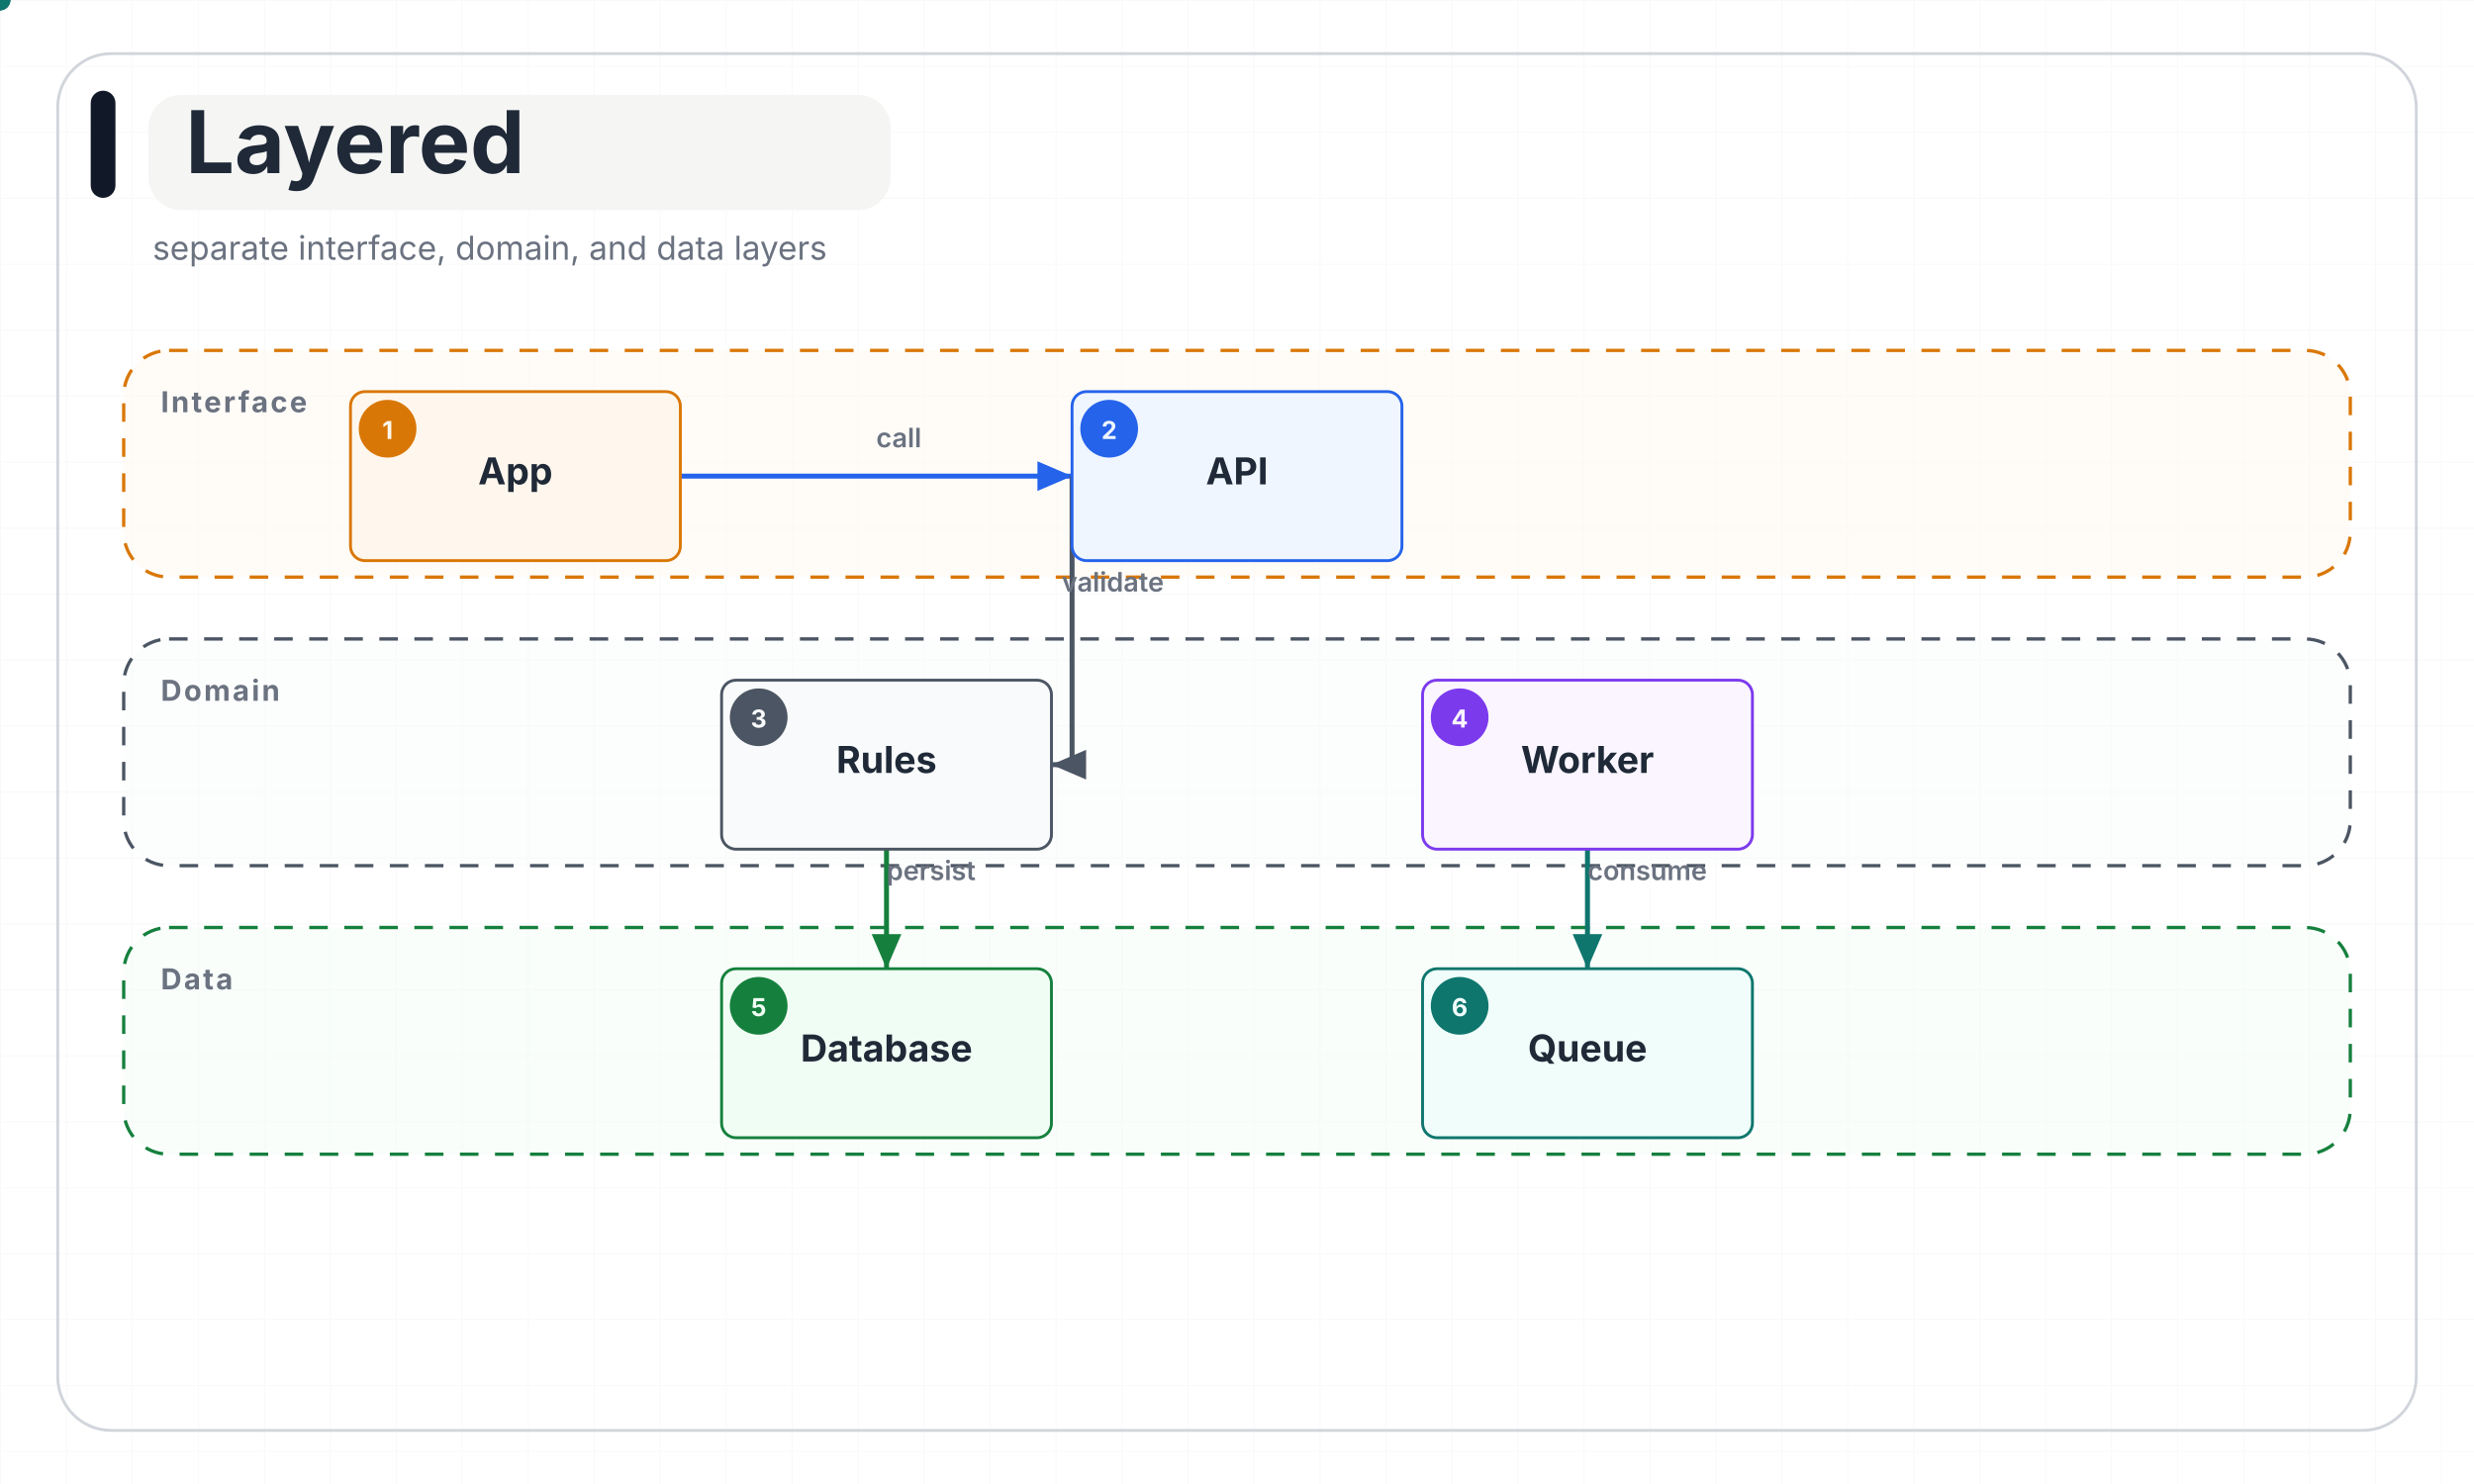
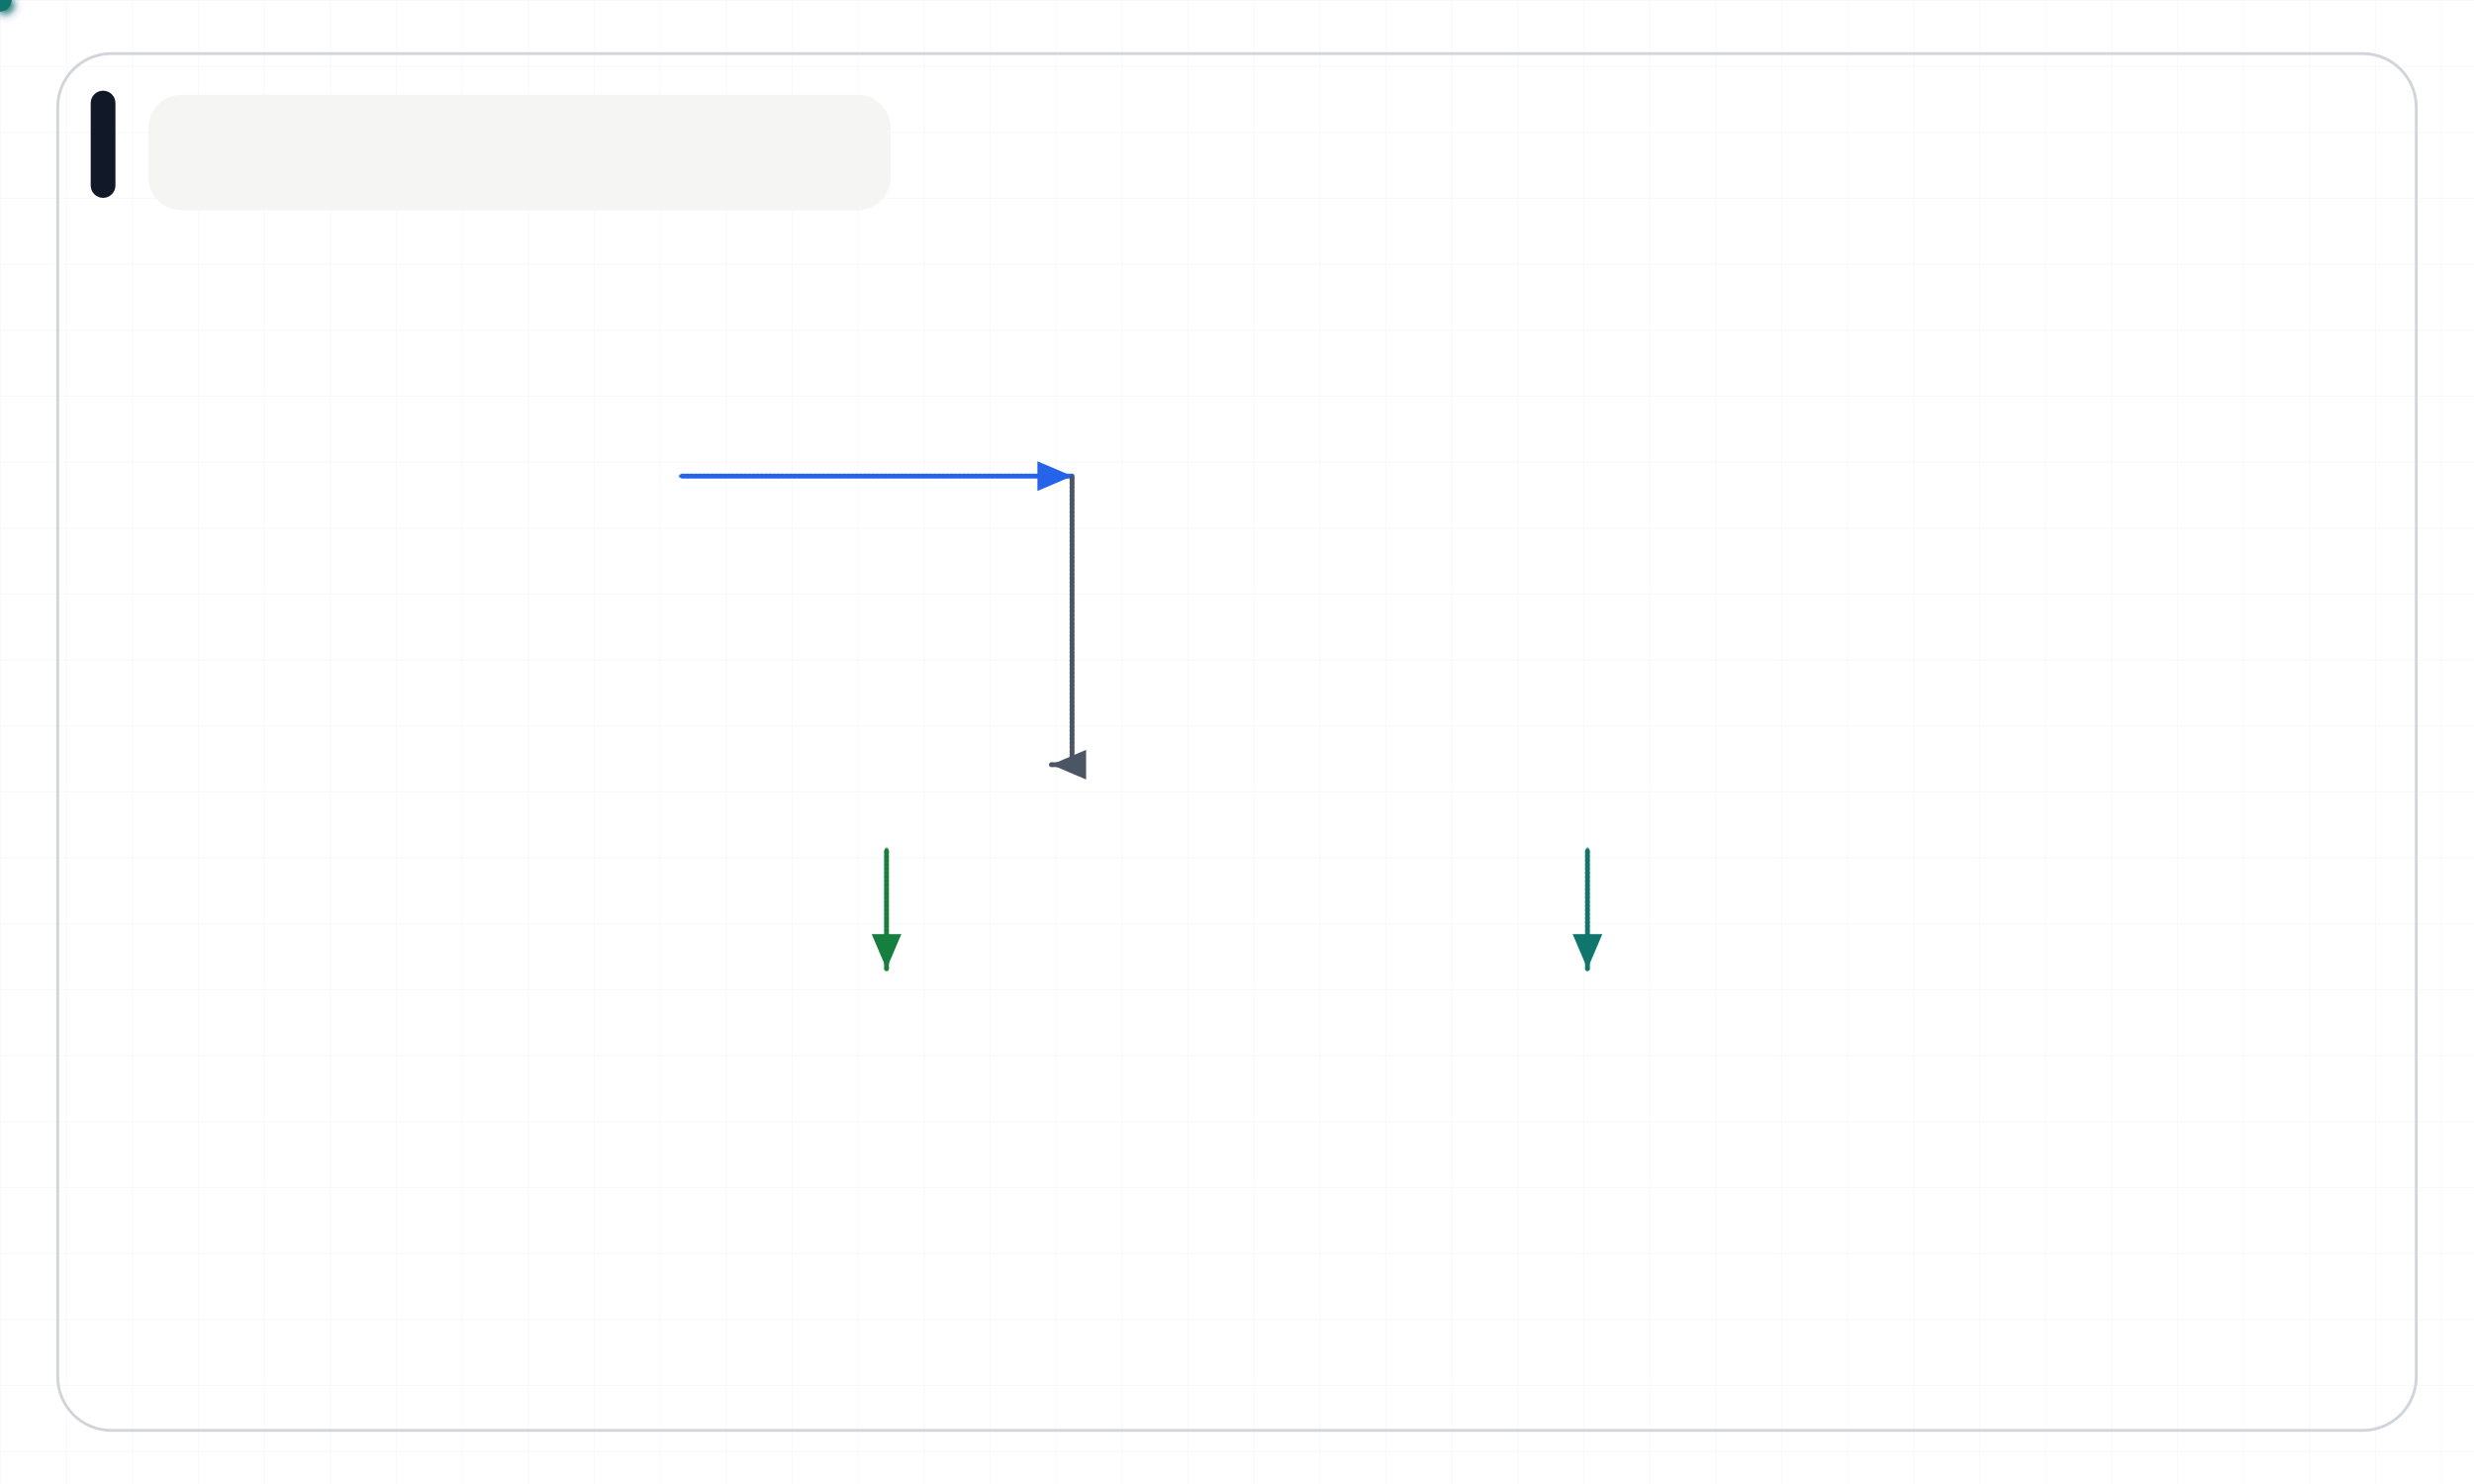
<svg xmlns="http://www.w3.org/2000/svg" width="1200" height="720" viewBox="0 0 1200 720" role="img" aria-labelledby="diagram-title diagram-desc">
  <style>
  .title { font: 700 42px ui-sans-serif, system-ui, -apple-system, BlinkMacSystemFont, "Segoe UI", sans-serif; letter-spacing: 0; }
  .subtitle { font: 400 16px ui-sans-serif, system-ui, -apple-system, BlinkMacSystemFont, "Segoe UI", sans-serif; }
  .node-title { font: 700 18px ui-sans-serif, system-ui, -apple-system, BlinkMacSystemFont, "Segoe UI", sans-serif; }
  .node-caption { font: 400 13px ui-sans-serif, system-ui, -apple-system, BlinkMacSystemFont, "Segoe UI", sans-serif; opacity: 0.84; }
  .group-label { font: 700 14px ui-sans-serif, system-ui, -apple-system, BlinkMacSystemFont, "Segoe UI", sans-serif; text-transform: uppercase; letter-spacing: 0.08em; }
  .edge-label { font: 600 13px ui-sans-serif, system-ui, -apple-system, BlinkMacSystemFont, "Segoe UI", sans-serif; }
  .step-label { font: 700 12px ui-sans-serif, system-ui, -apple-system, BlinkMacSystemFont, "Segoe UI", sans-serif; }
+   .edge-flow { stroke-linecap: round; }
+   .edge-draw, .edge-base { stroke-linecap: round; stroke-linejoin: round; }
+   .edge-particle { filter: url(#particle-glow); }
+   .node-glow, .node-burst { pointer-events: none; }
+   #title-accent { transform-origin: 50px 70px; animation: titlePulse 4.8s ease-in-out infinite; }
+   #title-highlight { transform-origin: 252px 74px; animation: titleSlide 5.6s ease-in-out infinite; }
+   @keyframes titlePulse { 0%, 100% { opacity: 0.76; } 50% { opacity: 1; } }
+   @keyframes titleSlide { 0%, 100% { transform: translateX(0); opacity: 0.9; } 50% { transform: translateX(8px); opacity: 1; } }
+   @media (prefers-reduced-motion: reduce) {
+     #title-accent, #title-highlight { animation: none; }
+   }
</style>
  <rect width="100%" height="100%" fill="#ffffff" />
  <defs>
+     <filter id="soft-glow" x="-40%" y="-40%" width="180%" height="180%">
+       <feGaussianBlur stdDeviation="5" result="blur" />
+       <feMerge>
+         <feMergeNode in="blur" />
+         <feMergeNode in="SourceGraphic" />
+       </feMerge>
+     </filter>
+     <filter id="particle-glow" x="-80%" y="-80%" width="260%" height="260%">
+       <feGaussianBlur stdDeviation="2.6" result="blur" />
+       <feMerge>
+         <feMergeNode in="blur" />
+         <feMergeNode in="SourceGraphic" />
+       </feMerge>
+     </filter>
    <pattern id="grid" width="32" height="32" patternUnits="userSpaceOnUse">
      <path d="M 32 0 L 0 0 0 32" fill="none" stroke="#f3f4f6" stroke-width="1" />
    </pattern>
  </defs>
  <rect width="100%" height="100%" fill="url(#grid)" opacity="0.52" />
-   <rect x="28" y="26" width="1144" height="668" rx="26" fill="none" stroke="#d1d5db" stroke-width="1.4" />
-   <rect x="44" y="44" width="12" height="52" rx="6" fill="#111827" />
-   <rect x="72" y="46" width="360" height="56" rx="16" fill="#f5f5f4" />
-   <text id="main-title" x="90" y="84" class="title" fill="#1f2937">Layered</text>
-   <text x="74" y="126" class="subtitle" fill="#6b7280">separate interface, domain, and data layers</text>
-   <g id="group-ui" class="group">
-     <rect x="60.0" y="170.0" width="1080.0" height="110.0" rx="22" fill="#fff7ed" fill-opacity="0.34" stroke="#d97706" stroke-width="1.6" stroke-dasharray="9 8" />
+   <rect x="28" y="26" width="1144" height="668" rx="26" fill="none" stroke="#d1d5db" stroke-width="1.4" opacity="1.00" />
+   <rect id="title-accent" x="44" y="44" width="12" height="52" rx="6" fill="#111827" />
+   <rect id="title-highlight" x="72" y="46" width="360" height="56" rx="16" fill="#f5f5f4" />
+   <text id="main-title" x="90" y="84" class="title" fill="#1f2937" opacity="0">
+     <animate attributeName="opacity" values="0;1" dur="0.65s" begin="0.08s" fill="freeze" />
+   Layered
+ </text>
+   <text x="74" y="126" class="subtitle" fill="#6b7280" opacity="0">
+     <animate attributeName="opacity" values="0;1" dur="0.65s" begin="0.28s" fill="freeze" />
+   separate interface, domain, and data layers
+ </text>
+   <g id="group-ui" class="group" opacity="0">
+     <animate attributeName="opacity" values="0;1" dur="0.7s" begin="0.30s" fill="freeze" />
+     <rect x="60.0" y="170.0" width="1080.0" height="110.0" rx="22" fill="#fff7ed" fill-opacity="0.34" stroke="#d97706" stroke-width="1.6" stroke-dasharray="9 8">
+       <animate attributeName="stroke-dashoffset" values="0;-34" dur="5.60s" begin="0.30s" repeatCount="indefinite" />
+     </rect>
    <text x="78.0" y="200.0" class="group-label" fill="#6b7280">Interface</text>
  </g>
-   <g id="group-domain" class="group">
-     <rect x="60.0" y="310.0" width="1080.0" height="110.0" rx="22" fill="#f9fafb" fill-opacity="0.34" stroke="#4b5563" stroke-width="1.6" stroke-dasharray="9 8" />
+   <g id="group-domain" class="group" opacity="0">
+     <animate attributeName="opacity" values="0;1" dur="0.7s" begin="0.42s" fill="freeze" />
+     <rect x="60.0" y="310.0" width="1080.0" height="110.0" rx="22" fill="#f9fafb" fill-opacity="0.34" stroke="#4b5563" stroke-width="1.6" stroke-dasharray="9 8">
+       <animate attributeName="stroke-dashoffset" values="0;-34" dur="6.00s" begin="0.42s" repeatCount="indefinite" />
+     </rect>
    <text x="78.0" y="340.0" class="group-label" fill="#6b7280">Domain</text>
  </g>
-   <g id="group-data" class="group">
-     <rect x="60.0" y="450.0" width="1080.0" height="110.0" rx="22" fill="#f0fdf4" fill-opacity="0.34" stroke="#15803d" stroke-width="1.6" stroke-dasharray="9 8" />
+   <g id="group-data" class="group" opacity="0">
+     <animate attributeName="opacity" values="0;1" dur="0.7s" begin="0.54s" fill="freeze" />
+     <rect x="60.0" y="450.0" width="1080.0" height="110.0" rx="22" fill="#f0fdf4" fill-opacity="0.34" stroke="#15803d" stroke-width="1.6" stroke-dasharray="9 8">
+       <animate attributeName="stroke-dashoffset" values="0;-34" dur="6.40s" begin="0.54s" repeatCount="indefinite" />
+     </rect>
    <text x="78.0" y="480.0" class="group-label" fill="#6b7280">Data</text>
  </g>
  <defs>
    <marker id="arrow-1" markerWidth="10" markerHeight="10" refX="7" refY="3" orient="auto" markerUnits="strokeWidth">
      <path d="M 0 0 L 7 3 L 0 6 z" fill="#2563eb" />
    </marker>
  </defs>
  <g class="edge" data-role="tool">
-     <path d="M 330.0 231.0 L 520.0 231.0" fill="none" stroke="#2563eb" stroke-width="2.4" marker-end="url(#arrow-1)" />
-     <circle r="5" fill="#2563eb">
-       <animateMotion dur="4.2s" repeatCount="indefinite" path="M 330.0 231.0 L 520.0 231.0" begin="0.35s" />
-     </circle>
-     <text x="425.0" y="217.0" class="edge-label" fill="#6b7280">call</text>
+     <path class="edge-base" d="M 330.0 231.0 L 520.0 231.0" fill="none" stroke="#2563eb" stroke-width="1.7" opacity="0.24" marker-end="url(#arrow-1)" />
+     <path class="edge-draw" d="M 330.0 231.0 L 520.0 231.0" fill="none" stroke="#2563eb" stroke-width="2.4" pathLength="1" stroke-dasharray="1" stroke-dashoffset="1" marker-end="url(#arrow-1)">
+       <animate attributeName="stroke-dashoffset" values="1;0" dur="0.9s" begin="0.16s" fill="freeze" />
+     </path>
+     <path class="edge-flow" d="M 330.0 231.0 L 520.0 231.0" fill="none" stroke="#2563eb" stroke-width="1.7" stroke-dasharray="9 18" opacity="0.55">
+       <animate attributeName="stroke-dashoffset" values="0;-54" dur="3.02s" begin="0.36s" repeatCount="indefinite" />
+     </path>
+     <circle class="edge-particle" r="5.5" fill="#2563eb" opacity="0.92">
+       <animateMotion dur="4.2s" repeatCount="indefinite" path="M 330.0 231.0 L 520.0 231.0" begin="0.32s" />
+       <animate attributeName="opacity" values="0;0.92;0" dur="4.2s" begin="0.32s" repeatCount="indefinite" />
+     </circle>
+     <circle class="edge-particle" r="3.5" fill="#2563eb" opacity="0.74">
+       <animateMotion dur="4.2s" repeatCount="indefinite" path="M 330.0 231.0 L 520.0 231.0" begin="1.72s" />
+       <animate attributeName="opacity" values="0;0.74;0" dur="4.2s" begin="1.72s" repeatCount="indefinite" />
+     </circle>
+     <circle class="edge-particle" r="2.4" fill="#2563eb" opacity="0.56">
+       <animateMotion dur="4.2s" repeatCount="indefinite" path="M 330.0 231.0 L 520.0 231.0" begin="3.12s" />
+       <animate attributeName="opacity" values="0;0.56;0" dur="4.2s" begin="3.12s" repeatCount="indefinite" />
+     </circle>
+     <text x="425.0" y="217.0" class="edge-label" fill="#6b7280" opacity="0">
+       <animate attributeName="opacity" values="0;1" dur="0.45s" begin="0.71s" fill="freeze" />
+     call
+   </text>
  </g>
  <defs>
    <marker id="arrow-2" markerWidth="10" markerHeight="10" refX="7" refY="3" orient="auto" markerUnits="strokeWidth">
      <path d="M 0 0 L 7 3 L 0 6 z" fill="#4b5563" />
    </marker>
  </defs>
  <g class="edge" data-role="process">
-     <path d="M 520.0 231.0 L 520.0 371.0 L 510.0 371.0" fill="none" stroke="#4b5563" stroke-width="2.4" marker-end="url(#arrow-2)" />
-     <circle r="5" fill="#4b5563">
-       <animateMotion dur="4.2s" repeatCount="indefinite" path="M 520.0 231.0 L 520.0 371.0 L 510.0 371.0" begin="0.70s" />
-     </circle>
-     <text x="515.0" y="287.0" class="edge-label" fill="#6b7280">validate</text>
+     <path class="edge-base" d="M 520.0 231.0 L 520.0 371.0 L 510.0 371.0" fill="none" stroke="#4b5563" stroke-width="1.7" opacity="0.24" marker-end="url(#arrow-2)" />
+     <path class="edge-draw" d="M 520.0 231.0 L 520.0 371.0 L 510.0 371.0" fill="none" stroke="#4b5563" stroke-width="2.4" pathLength="1" stroke-dasharray="1" stroke-dashoffset="1" marker-end="url(#arrow-2)">
+       <animate attributeName="stroke-dashoffset" values="1;0" dur="0.9s" begin="0.32s" fill="freeze" />
+     </path>
+     <path class="edge-flow" d="M 520.0 231.0 L 520.0 371.0 L 510.0 371.0" fill="none" stroke="#4b5563" stroke-width="1.7" stroke-dasharray="9 18" opacity="0.55">
+       <animate attributeName="stroke-dashoffset" values="0;-54" dur="3.02s" begin="0.52s" repeatCount="indefinite" />
+     </path>
+     <circle class="edge-particle" r="5.5" fill="#4b5563" opacity="0.92">
+       <animateMotion dur="4.2s" repeatCount="indefinite" path="M 520.0 231.0 L 520.0 371.0 L 510.0 371.0" begin="0.64s" />
+       <animate attributeName="opacity" values="0;0.92;0" dur="4.2s" begin="0.64s" repeatCount="indefinite" />
+     </circle>
+     <circle class="edge-particle" r="3.5" fill="#4b5563" opacity="0.74">
+       <animateMotion dur="4.2s" repeatCount="indefinite" path="M 520.0 231.0 L 520.0 371.0 L 510.0 371.0" begin="2.04s" />
+       <animate attributeName="opacity" values="0;0.74;0" dur="4.2s" begin="2.04s" repeatCount="indefinite" />
+     </circle>
+     <circle class="edge-particle" r="2.4" fill="#4b5563" opacity="0.56">
+       <animateMotion dur="4.2s" repeatCount="indefinite" path="M 520.0 231.0 L 520.0 371.0 L 510.0 371.0" begin="3.44s" />
+       <animate attributeName="opacity" values="0;0.56;0" dur="4.2s" begin="3.44s" repeatCount="indefinite" />
+     </circle>
+     <text x="515.0" y="287.0" class="edge-label" fill="#6b7280" opacity="0">
+       <animate attributeName="opacity" values="0;1" dur="0.45s" begin="0.87s" fill="freeze" />
+     validate
+   </text>
  </g>
  <defs>
    <marker id="arrow-3" markerWidth="10" markerHeight="10" refX="7" refY="3" orient="auto" markerUnits="strokeWidth">
      <path d="M 0 0 L 7 3 L 0 6 z" fill="#15803d" />
    </marker>
  </defs>
  <g class="edge" data-role="memory">
-     <path d="M 430.0 412.0 L 430.0 470.0 L 430.0 470.0" fill="none" stroke="#15803d" stroke-width="2.4" marker-end="url(#arrow-3)" />
-     <circle r="5" fill="#15803d">
-       <animateMotion dur="4.2s" repeatCount="indefinite" path="M 430.0 412.0 L 430.0 470.0 L 430.0 470.0" begin="1.05s" />
-     </circle>
-     <text x="430.0" y="427.0" class="edge-label" fill="#6b7280">persist</text>
+     <path class="edge-base" d="M 430.0 412.0 L 430.0 470.0" fill="none" stroke="#15803d" stroke-width="1.7" opacity="0.24" marker-end="url(#arrow-3)" />
+     <path class="edge-draw" d="M 430.0 412.0 L 430.0 470.0" fill="none" stroke="#15803d" stroke-width="2.4" pathLength="1" stroke-dasharray="1" stroke-dashoffset="1" marker-end="url(#arrow-3)">
+       <animate attributeName="stroke-dashoffset" values="1;0" dur="0.9s" begin="0.48s" fill="freeze" />
+     </path>
+     <path class="edge-flow" d="M 430.0 412.0 L 430.0 470.0" fill="none" stroke="#15803d" stroke-width="1.7" stroke-dasharray="9 18" opacity="0.55">
+       <animate attributeName="stroke-dashoffset" values="0;-54" dur="3.02s" begin="0.68s" repeatCount="indefinite" />
+     </path>
+     <circle class="edge-particle" r="5.5" fill="#15803d" opacity="0.92">
+       <animateMotion dur="4.2s" repeatCount="indefinite" path="M 430.0 412.0 L 430.0 470.0" begin="0.96s" />
+       <animate attributeName="opacity" values="0;0.92;0" dur="4.2s" begin="0.96s" repeatCount="indefinite" />
+     </circle>
+     <circle class="edge-particle" r="3.5" fill="#15803d" opacity="0.74">
+       <animateMotion dur="4.2s" repeatCount="indefinite" path="M 430.0 412.0 L 430.0 470.0" begin="2.36s" />
+       <animate attributeName="opacity" values="0;0.74;0" dur="4.2s" begin="2.36s" repeatCount="indefinite" />
+     </circle>
+     <circle class="edge-particle" r="2.4" fill="#15803d" opacity="0.56">
+       <animateMotion dur="4.2s" repeatCount="indefinite" path="M 430.0 412.0 L 430.0 470.0" begin="3.76s" />
+       <animate attributeName="opacity" values="0;0.56;0" dur="4.2s" begin="3.76s" repeatCount="indefinite" />
+     </circle>
+     <text x="430.0" y="427.0" class="edge-label" fill="#6b7280" opacity="0">
+       <animate attributeName="opacity" values="0;1" dur="0.45s" begin="1.03s" fill="freeze" />
+     persist
+   </text>
  </g>
  <defs>
    <marker id="arrow-4" markerWidth="10" markerHeight="10" refX="7" refY="3" orient="auto" markerUnits="strokeWidth">
      <path d="M 0 0 L 7 3 L 0 6 z" fill="#0f766e" />
    </marker>
  </defs>
  <g class="edge" data-role="source">
-     <path d="M 770.0 412.0 L 770.0 470.0 L 770.0 470.0" fill="none" stroke="#0f766e" stroke-width="2.4" marker-end="url(#arrow-4)" />
-     <circle r="5" fill="#0f766e">
-       <animateMotion dur="4.2s" repeatCount="indefinite" path="M 770.0 412.0 L 770.0 470.0 L 770.0 470.0" begin="1.40s" />
-     </circle>
-     <text x="770.0" y="427.0" class="edge-label" fill="#6b7280">consume</text>
-   </g>
-   <g id="node-app" class="node" data-role="actor">
+     <path class="edge-base" d="M 770.0 412.0 L 770.0 470.0" fill="none" stroke="#0f766e" stroke-width="1.7" opacity="0.24" marker-end="url(#arrow-4)" />
+     <path class="edge-draw" d="M 770.0 412.0 L 770.0 470.0" fill="none" stroke="#0f766e" stroke-width="2.4" pathLength="1" stroke-dasharray="1" stroke-dashoffset="1" marker-end="url(#arrow-4)">
+       <animate attributeName="stroke-dashoffset" values="1;0" dur="0.9s" begin="0.64s" fill="freeze" />
+     </path>
+     <path class="edge-flow" d="M 770.0 412.0 L 770.0 470.0" fill="none" stroke="#0f766e" stroke-width="1.7" stroke-dasharray="9 18" opacity="0.55">
+       <animate attributeName="stroke-dashoffset" values="0;-54" dur="3.02s" begin="0.84s" repeatCount="indefinite" />
+     </path>
+     <circle class="edge-particle" r="5.5" fill="#0f766e" opacity="0.92">
+       <animateMotion dur="4.2s" repeatCount="indefinite" path="M 770.0 412.0 L 770.0 470.0" begin="1.28s" />
+       <animate attributeName="opacity" values="0;0.92;0" dur="4.2s" begin="1.28s" repeatCount="indefinite" />
+     </circle>
+     <circle class="edge-particle" r="3.5" fill="#0f766e" opacity="0.74">
+       <animateMotion dur="4.2s" repeatCount="indefinite" path="M 770.0 412.0 L 770.0 470.0" begin="2.68s" />
+       <animate attributeName="opacity" values="0;0.74;0" dur="4.2s" begin="2.68s" repeatCount="indefinite" />
+     </circle>
+     <circle class="edge-particle" r="2.4" fill="#0f766e" opacity="0.56">
+       <animateMotion dur="4.2s" repeatCount="indefinite" path="M 770.0 412.0 L 770.0 470.0" begin="4.08s" />
+       <animate attributeName="opacity" values="0;0.56;0" dur="4.2s" begin="4.08s" repeatCount="indefinite" />
+     </circle>
+     <text x="770.0" y="427.0" class="edge-label" fill="#6b7280" opacity="0">
+       <animate attributeName="opacity" values="0;1" dur="0.45s" begin="1.19s" fill="freeze" />
+     consume
+   </text>
+   </g>
+   <g id="node-app" class="node motion-node" data-role="actor" opacity="0">
+     <animate attributeName="opacity" values="0;1" dur="0.55s" begin="0.12s" fill="freeze" />
+     <animateTransform attributeName="transform" type="translate" values="0 0;0 -3;0 0;0 2;0 0" dur="5.85s" begin="0.82s" repeatCount="indefinite" additive="sum" />
+     <rect class="node-glow" x="166.0" y="186.0" width="168.0" height="90.0" rx="11.0" fill="none" stroke="#d97706" stroke-width="1.2" opacity="0.12" filter="url(#soft-glow)">
+       <animate attributeName="opacity" values="0.08;0.24;0.08" dur="4.25s" begin="0.32s" repeatCount="indefinite" />
+       <animate attributeName="stroke-width" values="1.0;2.4;1.0" dur="4.25s" begin="0.32s" repeatCount="indefinite" />
+     </rect>
    <rect x="170.0" y="190.0" width="160.0" height="82.0" rx="7.0" fill="#fff7ed" stroke="#d97706" stroke-width="1.4" />
    <circle cx="188.0" cy="208.0" r="14" fill="#d97706" />
    <text x="188.0" y="213.0" class="step-label" fill="#fff7ed" text-anchor="middle">1</text>
    <text x="250.0" y="217.0" text-anchor="middle" fill="#1f2937">
      <tspan x="250.0" dy="18" class="node-title">App</tspan>
    </text>
-     <animate attributeName="opacity" values="0.92;1;0.92" dur="3.8s" repeatCount="indefinite" />
-   </g>
-   <g id="node-api" class="node" data-role="tool">
+   </g>
+   <g id="node-api" class="node motion-node" data-role="tool" opacity="0">
+     <animate attributeName="opacity" values="0;1" dur="0.55s" begin="0.24s" fill="freeze" />
+     <animateTransform attributeName="transform" type="translate" values="0 0;0 -3;0 0;0 2;0 0" dur="6.30s" begin="0.94s" repeatCount="indefinite" additive="sum" />
+     <rect class="node-glow" x="516.0" y="186.0" width="168.0" height="90.0" rx="11.0" fill="none" stroke="#2563eb" stroke-width="1.2" opacity="0.12" filter="url(#soft-glow)">
+       <animate attributeName="opacity" values="0.08;0.24;0.08" dur="4.60s" begin="0.44s" repeatCount="indefinite" />
+       <animate attributeName="stroke-width" values="1.0;2.4;1.0" dur="4.60s" begin="0.44s" repeatCount="indefinite" />
+     </rect>
    <rect x="520.0" y="190.0" width="160.0" height="82.0" rx="7.0" fill="#eff6ff" stroke="#2563eb" stroke-width="1.4" />
    <circle cx="538.0" cy="208.0" r="14" fill="#2563eb" />
    <text x="538.0" y="213.0" class="step-label" fill="#eff6ff" text-anchor="middle">2</text>
    <text x="600.0" y="217.0" text-anchor="middle" fill="#1f2937">
      <tspan x="600.0" dy="18" class="node-title">API</tspan>
    </text>
-     <animate attributeName="opacity" values="0.92;1;0.92" dur="3.8s" repeatCount="indefinite" />
-   </g>
-   <g id="node-rules" class="node" data-role="process">
+   </g>
+   <g id="node-rules" class="node motion-node" data-role="process" opacity="0">
+     <animate attributeName="opacity" values="0;1" dur="0.55s" begin="0.36s" fill="freeze" />
+     <animateTransform attributeName="transform" type="translate" values="0 0;0 -3;0 0;0 2;0 0" dur="5.40s" begin="1.06s" repeatCount="indefinite" additive="sum" />
+     <rect class="node-glow" x="346.0" y="326.0" width="168.0" height="90.0" rx="11.0" fill="none" stroke="#4b5563" stroke-width="1.2" opacity="0.12" filter="url(#soft-glow)">
+       <animate attributeName="opacity" values="0.08;0.24;0.08" dur="4.95s" begin="0.56s" repeatCount="indefinite" />
+       <animate attributeName="stroke-width" values="1.0;2.4;1.0" dur="4.95s" begin="0.56s" repeatCount="indefinite" />
+     </rect>
    <rect x="350.0" y="330.0" width="160.0" height="82.0" rx="7.0" fill="#f9fafb" stroke="#4b5563" stroke-width="1.4" />
    <circle cx="368.0" cy="348.0" r="14" fill="#4b5563" />
    <text x="368.0" y="353.0" class="step-label" fill="#f9fafb" text-anchor="middle">3</text>
    <text x="430.0" y="357.0" text-anchor="middle" fill="#1f2937">
      <tspan x="430.0" dy="18" class="node-title">Rules</tspan>
    </text>
-     <animate attributeName="opacity" values="0.92;1;0.92" dur="3.8s" repeatCount="indefinite" />
-   </g>
-   <g id="node-worker" class="node" data-role="agent">
+   </g>
+   <g id="node-worker" class="node motion-node" data-role="agent" opacity="0">
+     <animate attributeName="opacity" values="0;1" dur="0.55s" begin="0.48s" fill="freeze" />
+     <animateTransform attributeName="transform" type="translate" values="0 0;0 -3;0 0;0 2;0 0" dur="5.85s" begin="1.18s" repeatCount="indefinite" additive="sum" />
+     <circle class="node-burst" cx="770.0" cy="371.0" r="80.0" fill="none" stroke="#7c3aed" stroke-width="1.6" opacity="0">
+       <animate attributeName="r" values="80.0;115.2" dur="3.4s" begin="1.37s" repeatCount="indefinite" />
+       <animate attributeName="opacity" values="0;0.28;0" dur="3.4s" begin="1.37s" repeatCount="indefinite" />
+     </circle>
+     <circle class="node-burst" cx="770.0" cy="371.0" r="80.0" fill="none" stroke="#7c3aed" stroke-width="1" opacity="0">
+       <animate attributeName="r" values="80.0;137.6" dur="4.6s" begin="2.27s" repeatCount="indefinite" />
+       <animate attributeName="opacity" values="0;0.18;0" dur="4.6s" begin="2.27s" repeatCount="indefinite" />
+     </circle>
+     <rect class="node-glow" x="686.0" y="326.0" width="168.0" height="90.0" rx="11.0" fill="none" stroke="#7c3aed" stroke-width="1.2" opacity="0.12" filter="url(#soft-glow)">
+       <animate attributeName="opacity" values="0.08;0.24;0.08" dur="3.90s" begin="0.68s" repeatCount="indefinite" />
+       <animate attributeName="stroke-width" values="1.0;2.4;1.0" dur="3.90s" begin="0.68s" repeatCount="indefinite" />
+     </rect>
    <rect x="690.0" y="330.0" width="160.0" height="82.0" rx="7.0" fill="#faf5ff" stroke="#7c3aed" stroke-width="1.4" />
    <circle cx="708.0" cy="348.0" r="14" fill="#7c3aed" />
    <text x="708.0" y="353.0" class="step-label" fill="#faf5ff" text-anchor="middle">4</text>
    <text x="770.0" y="357.0" text-anchor="middle" fill="#1f2937">
      <tspan x="770.0" dy="18" class="node-title">Worker</tspan>
    </text>
-     <animate attributeName="opacity" values="0.92;1;0.92" dur="3.8s" repeatCount="indefinite" />
-   </g>
-   <g id="node-db" class="node" data-role="memory">
+   </g>
+   <g id="node-db" class="node motion-node" data-role="memory" opacity="0">
+     <animate attributeName="opacity" values="0;1" dur="0.55s" begin="0.60s" fill="freeze" />
+     <animateTransform attributeName="transform" type="translate" values="0 0;0 -3;0 0;0 2;0 0" dur="6.30s" begin="1.30s" repeatCount="indefinite" additive="sum" />
+     <rect class="node-glow" x="346.0" y="466.0" width="168.0" height="90.0" rx="11.0" fill="none" stroke="#15803d" stroke-width="1.2" opacity="0.12" filter="url(#soft-glow)">
+       <animate attributeName="opacity" values="0.08;0.24;0.08" dur="4.25s" begin="0.80s" repeatCount="indefinite" />
+       <animate attributeName="stroke-width" values="1.0;2.4;1.0" dur="4.25s" begin="0.80s" repeatCount="indefinite" />
+     </rect>
    <rect x="350.0" y="470.0" width="160.0" height="82.0" rx="7.0" fill="#f0fdf4" stroke="#15803d" stroke-width="1.4" />
    <circle cx="368.0" cy="488.0" r="14" fill="#15803d" />
    <text x="368.0" y="493.0" class="step-label" fill="#f0fdf4" text-anchor="middle">5</text>
    <text x="430.0" y="497.0" text-anchor="middle" fill="#1f2937">
      <tspan x="430.0" dy="18" class="node-title">Database</tspan>
    </text>
-     <animate attributeName="opacity" values="0.92;1;0.92" dur="3.8s" repeatCount="indefinite" />
-   </g>
-   <g id="node-queue" class="node" data-role="source">
+   </g>
+   <g id="node-queue" class="node motion-node" data-role="source" opacity="0">
+     <animate attributeName="opacity" values="0;1" dur="0.55s" begin="0.72s" fill="freeze" />
+     <animateTransform attributeName="transform" type="translate" values="0 0;0 -3;0 0;0 2;0 0" dur="5.40s" begin="1.42s" repeatCount="indefinite" additive="sum" />
+     <rect class="node-glow" x="686.0" y="466.0" width="168.0" height="90.0" rx="11.0" fill="none" stroke="#0f766e" stroke-width="1.2" opacity="0.12" filter="url(#soft-glow)">
+       <animate attributeName="opacity" values="0.08;0.24;0.08" dur="4.60s" begin="0.92s" repeatCount="indefinite" />
+       <animate attributeName="stroke-width" values="1.0;2.4;1.0" dur="4.60s" begin="0.92s" repeatCount="indefinite" />
+     </rect>
    <rect x="690.0" y="470.0" width="160.0" height="82.0" rx="7.0" fill="#f0fdfa" stroke="#0f766e" stroke-width="1.4" />
    <circle cx="708.0" cy="488.0" r="14" fill="#0f766e" />
    <text x="708.0" y="493.0" class="step-label" fill="#f0fdfa" text-anchor="middle">6</text>
    <text x="770.0" y="497.0" text-anchor="middle" fill="#1f2937">
      <tspan x="770.0" dy="18" class="node-title">Queue</tspan>
    </text>
-     <animate attributeName="opacity" values="0.92;1;0.92" dur="3.8s" repeatCount="indefinite" />
  </g>
</svg>
